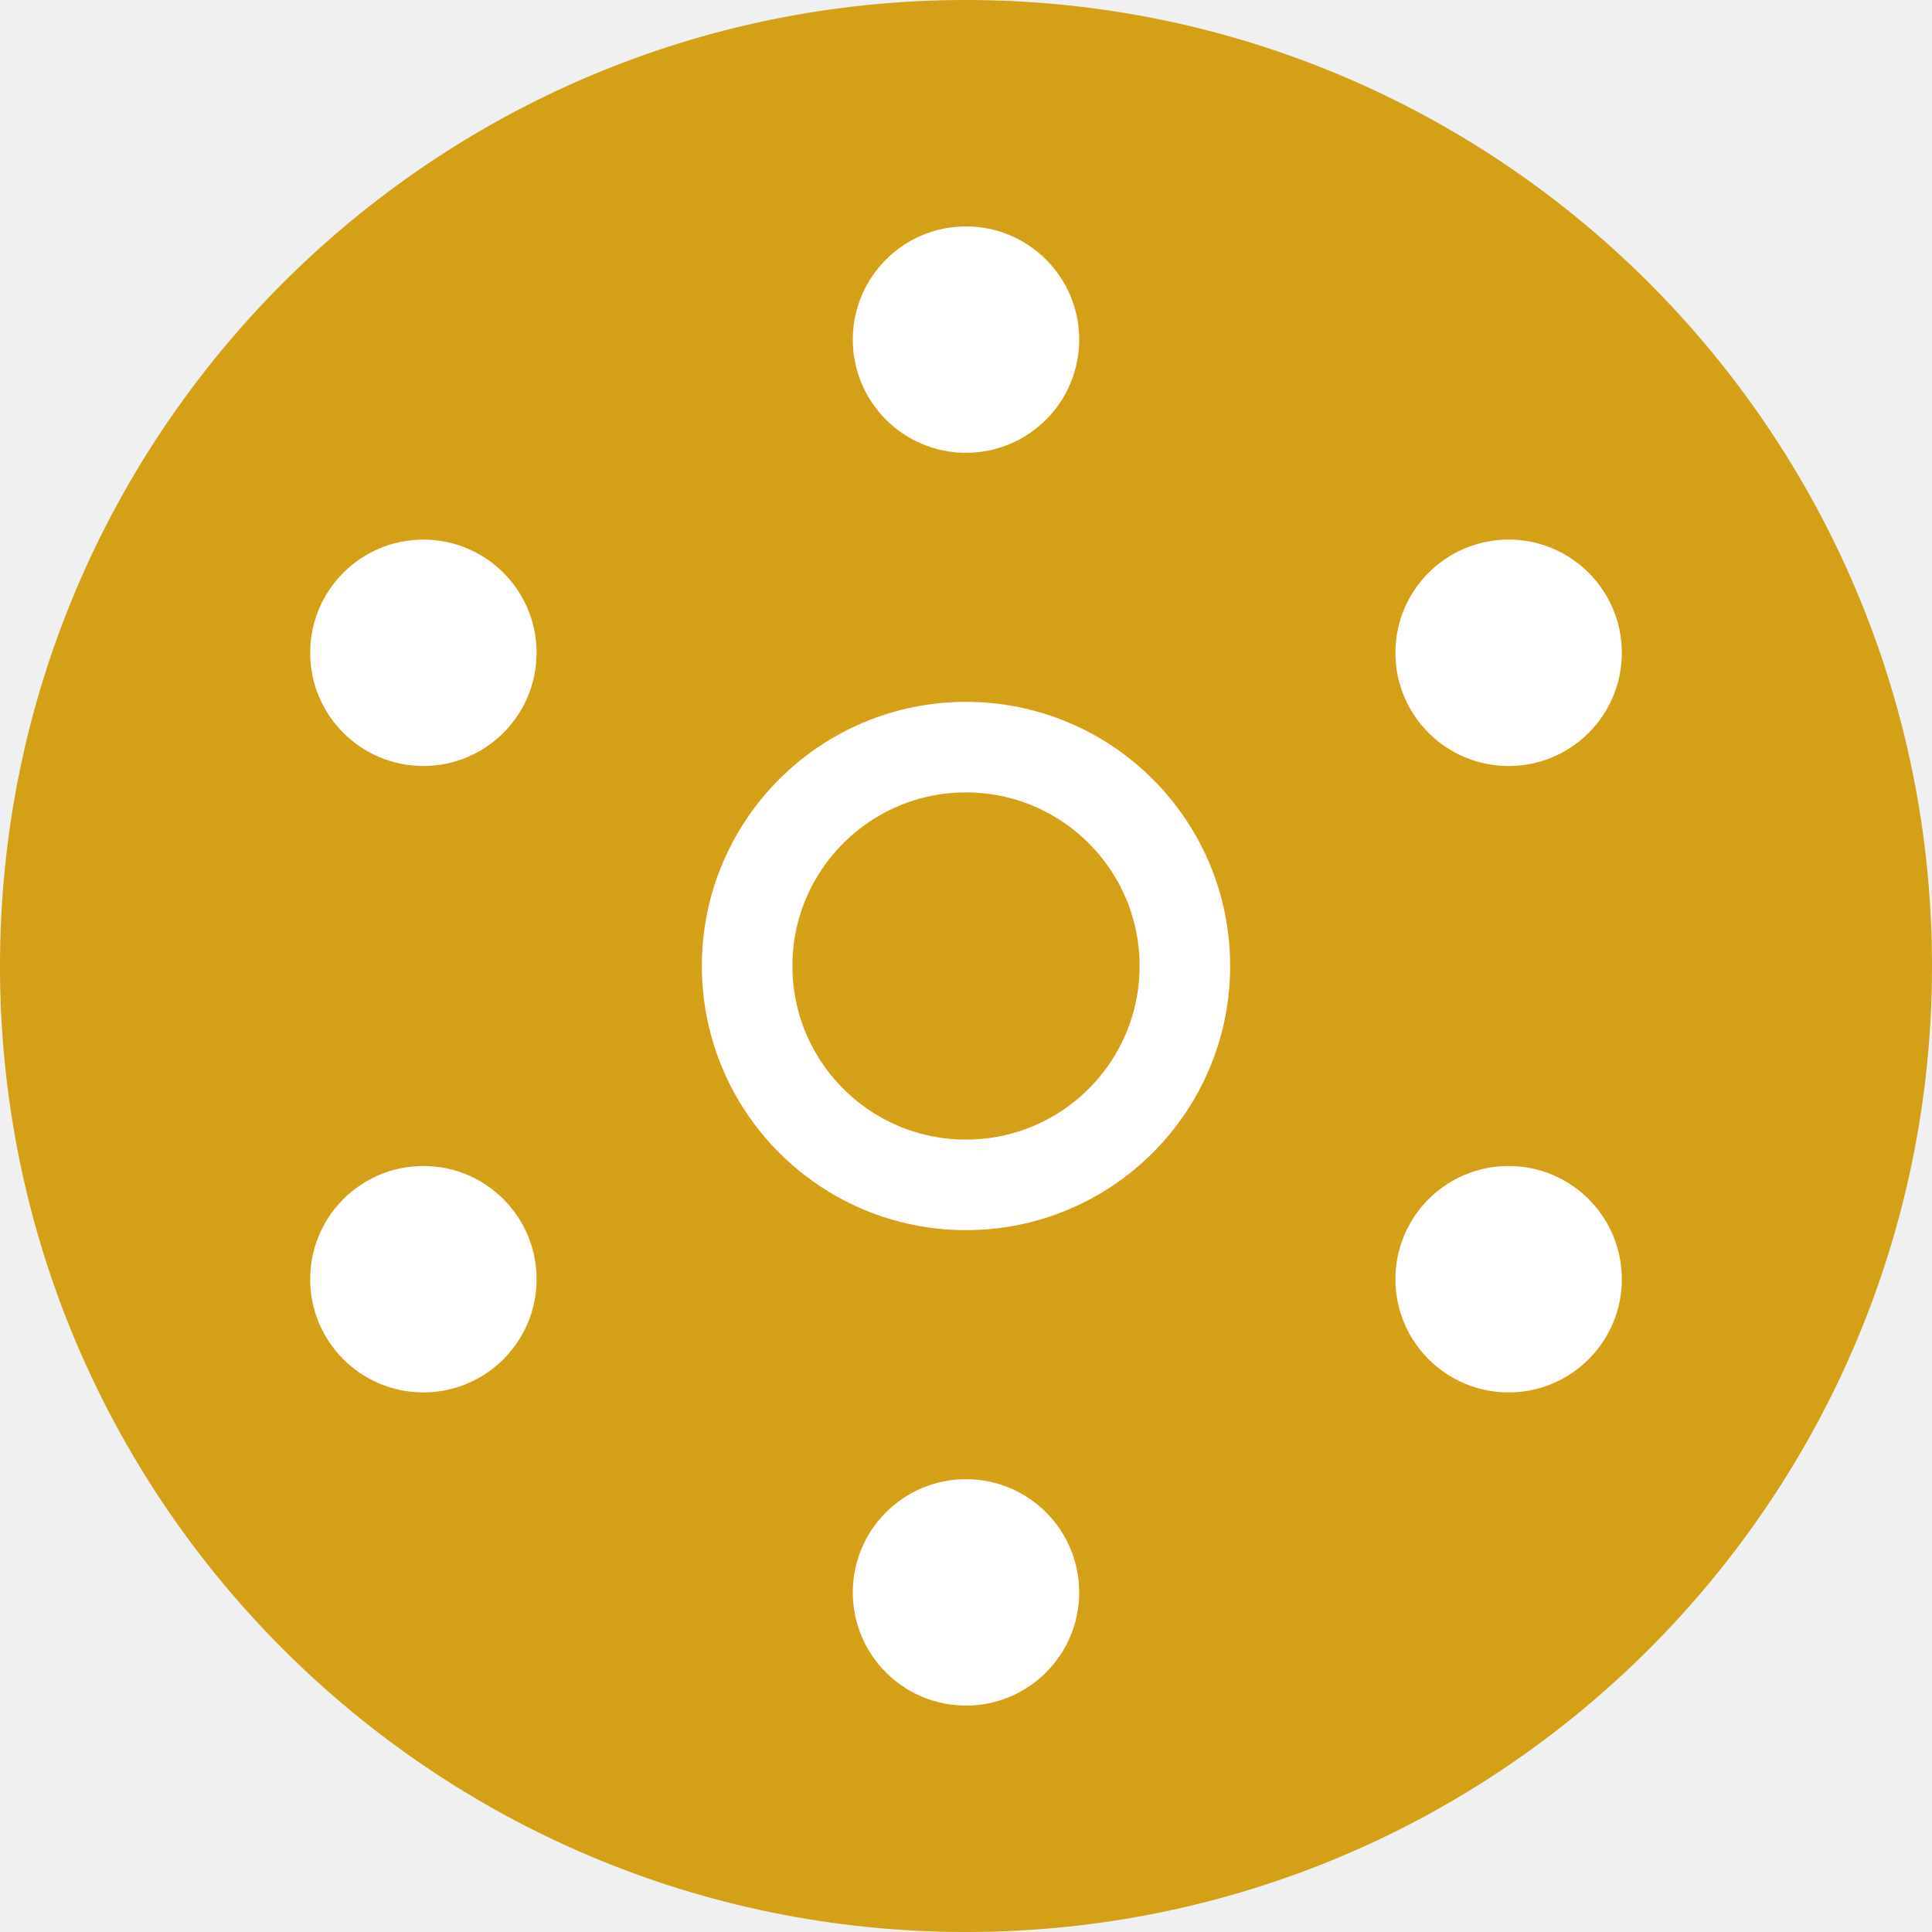
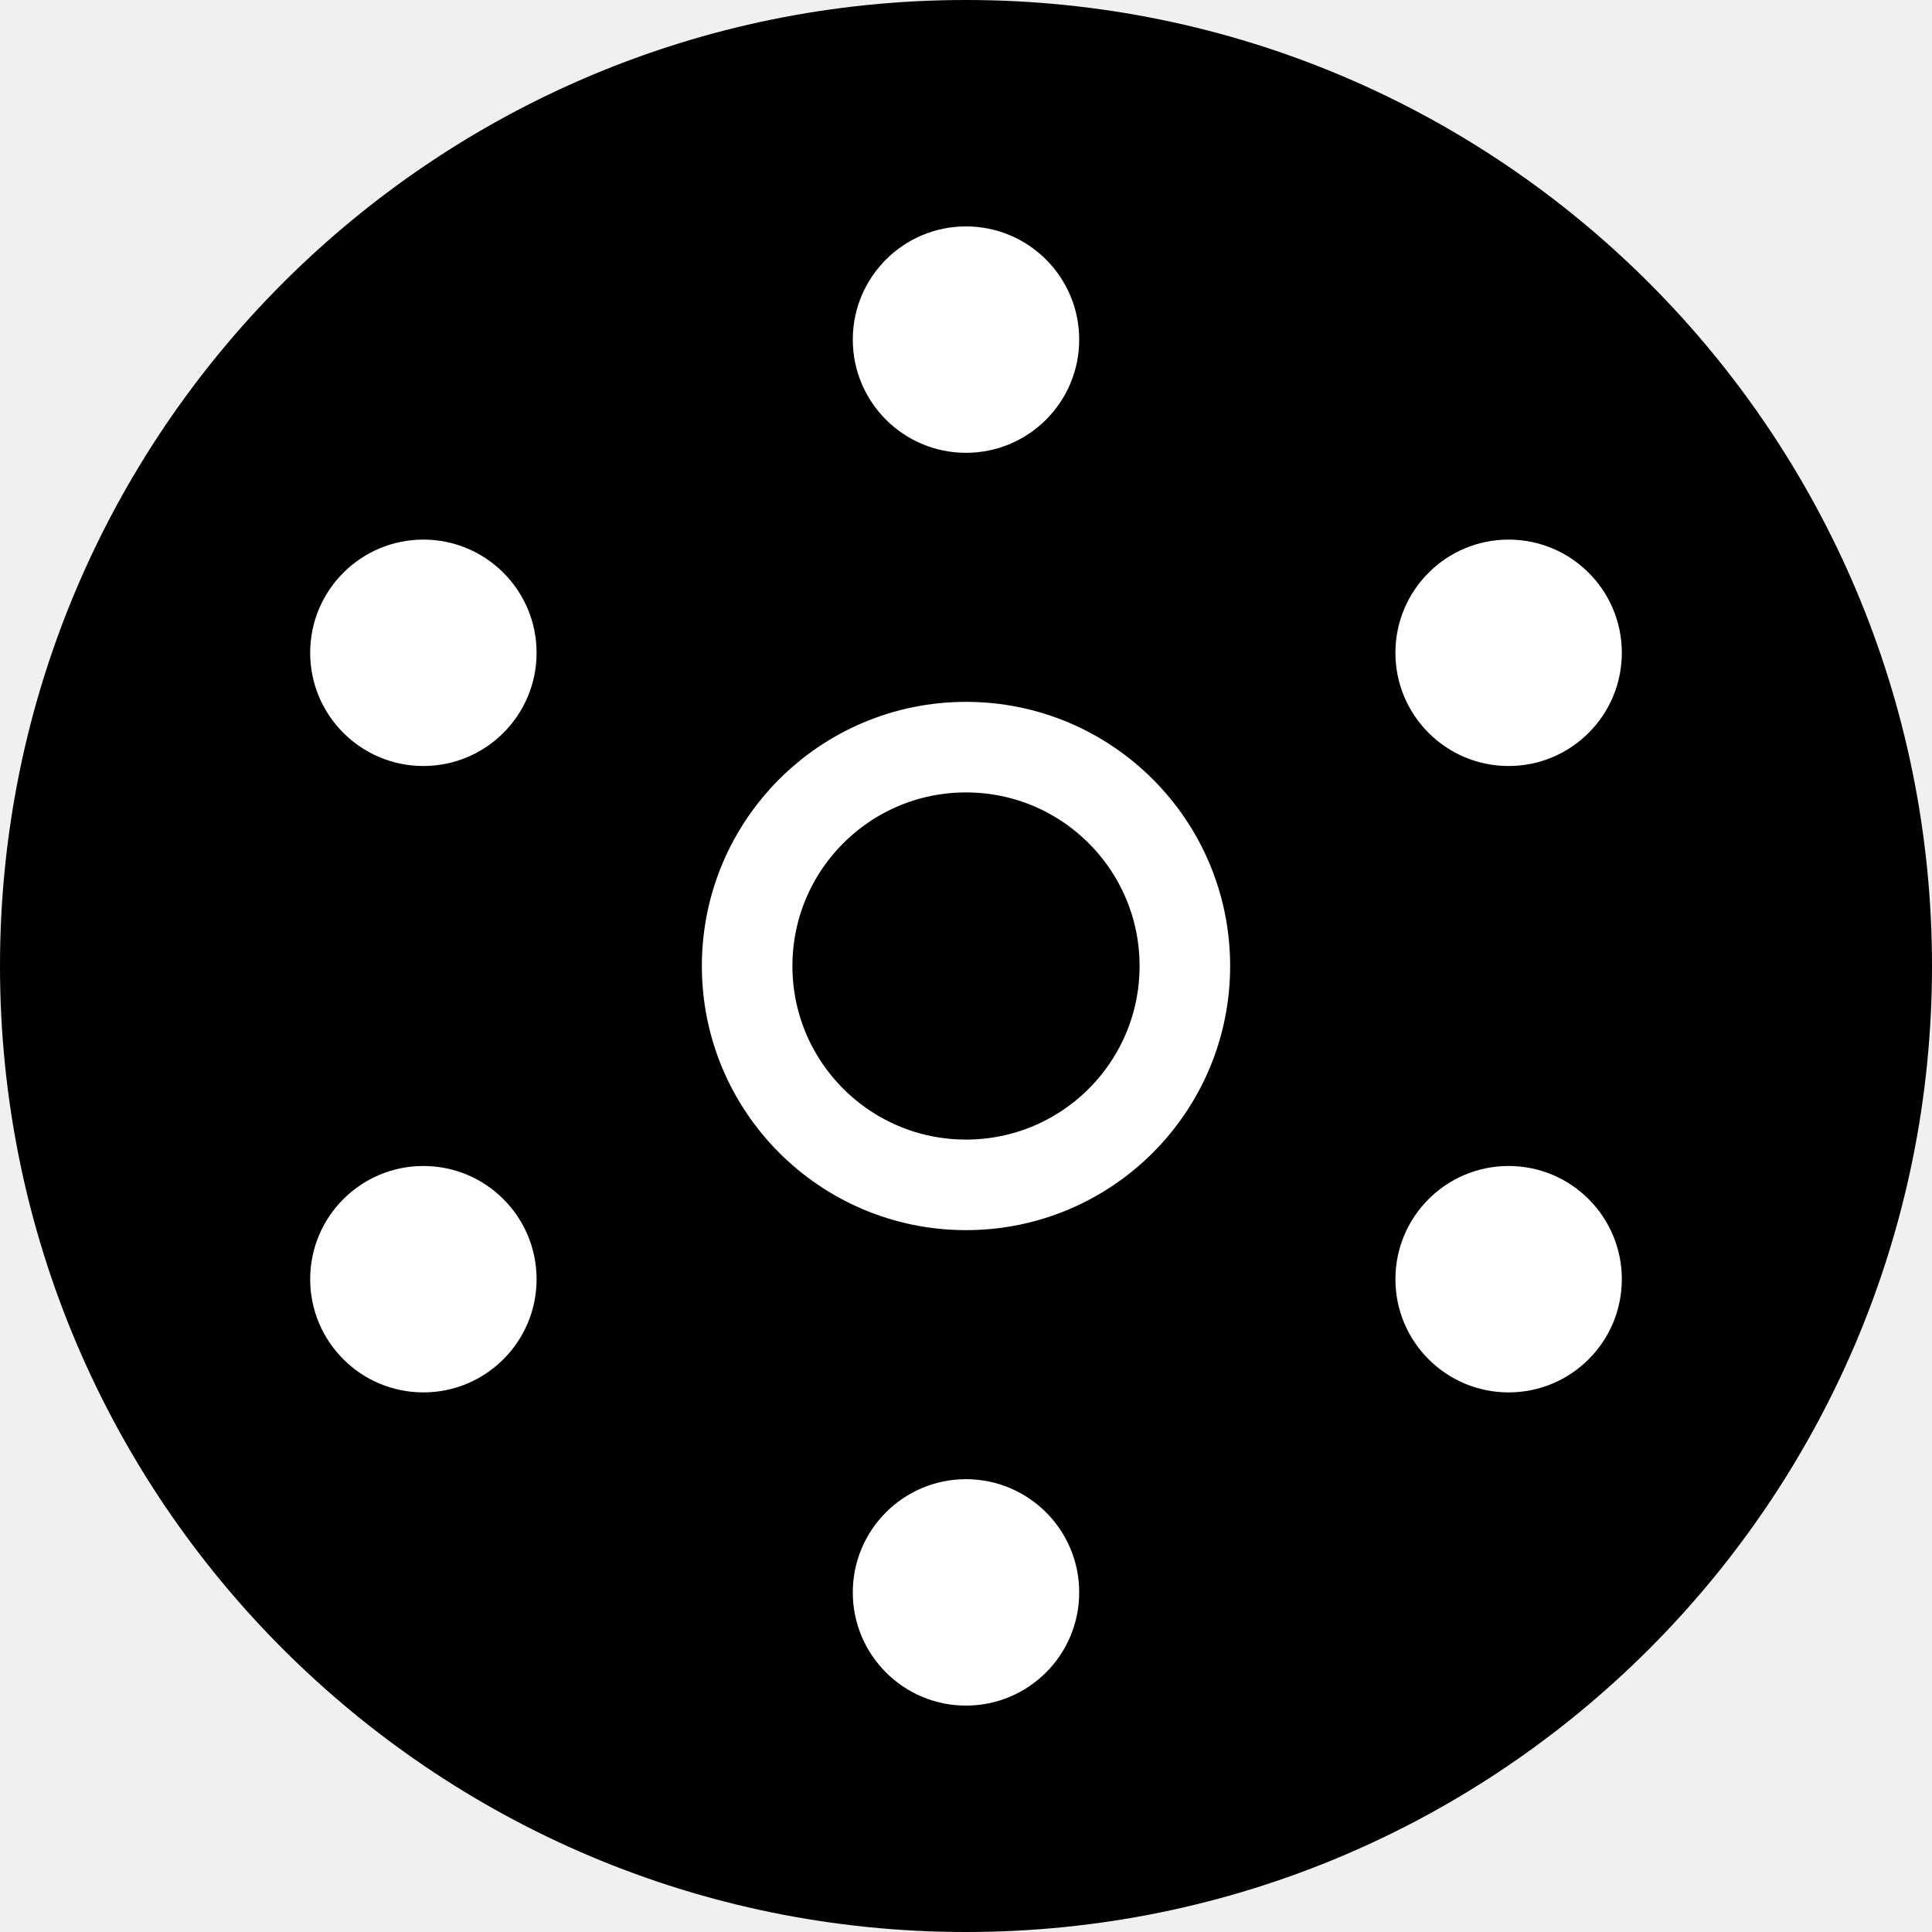
<svg xmlns="http://www.w3.org/2000/svg" viewBox="0 0 512 512" width="512" height="512">
-   <circle cx="256" cy="256" r="256" fill="#d4a017" />
+   <circle cx="256" cy="256" r="256" fill="currentColor" />
  <circle cx="256" cy="256" r="58" fill="none" stroke="#FFFFFF" stroke-width="24" />
  <circle cx="256" cy="90" r="30" fill="#FFFFFF" />
  <circle cx="399.8" cy="173" r="30" fill="#FFFFFF" />
  <circle cx="399.8" cy="339" r="30" fill="#FFFFFF" />
  <circle cx="256" cy="422" r="30" fill="#FFFFFF" />
  <circle cx="112.2" cy="339" r="30" fill="#FFFFFF" />
  <circle cx="112.2" cy="173" r="30" fill="#FFFFFF" />
</svg>
